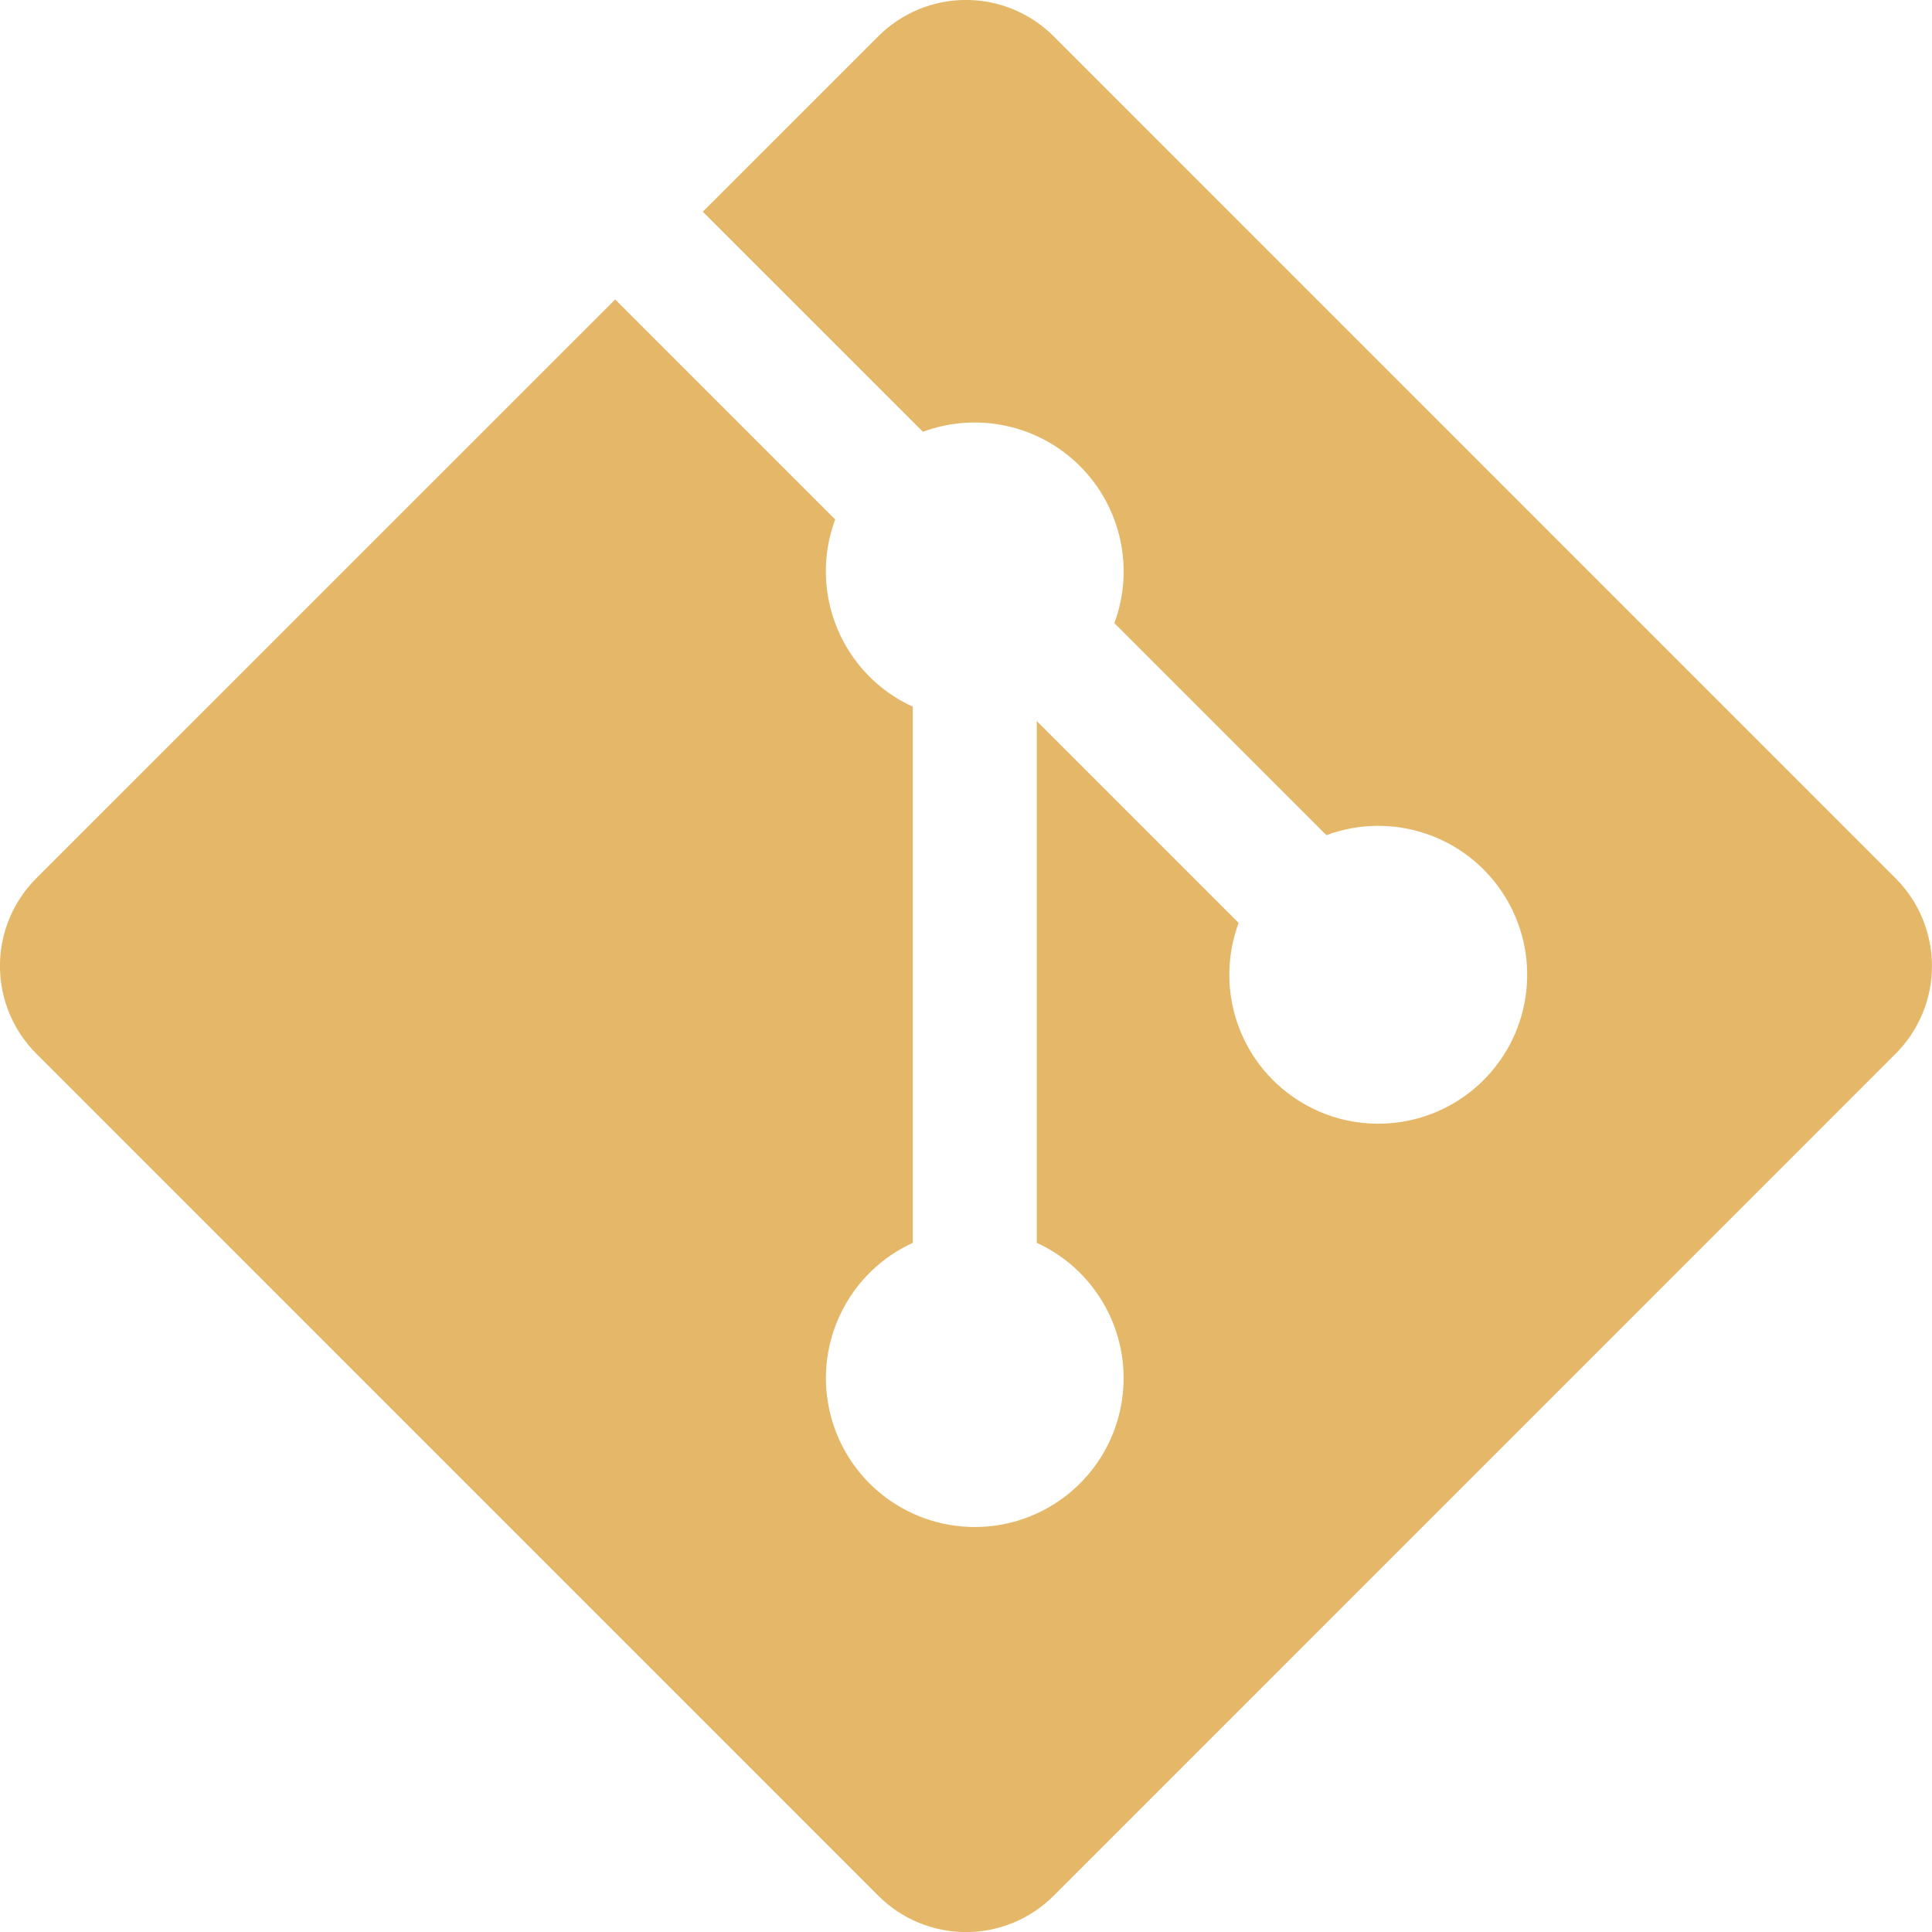
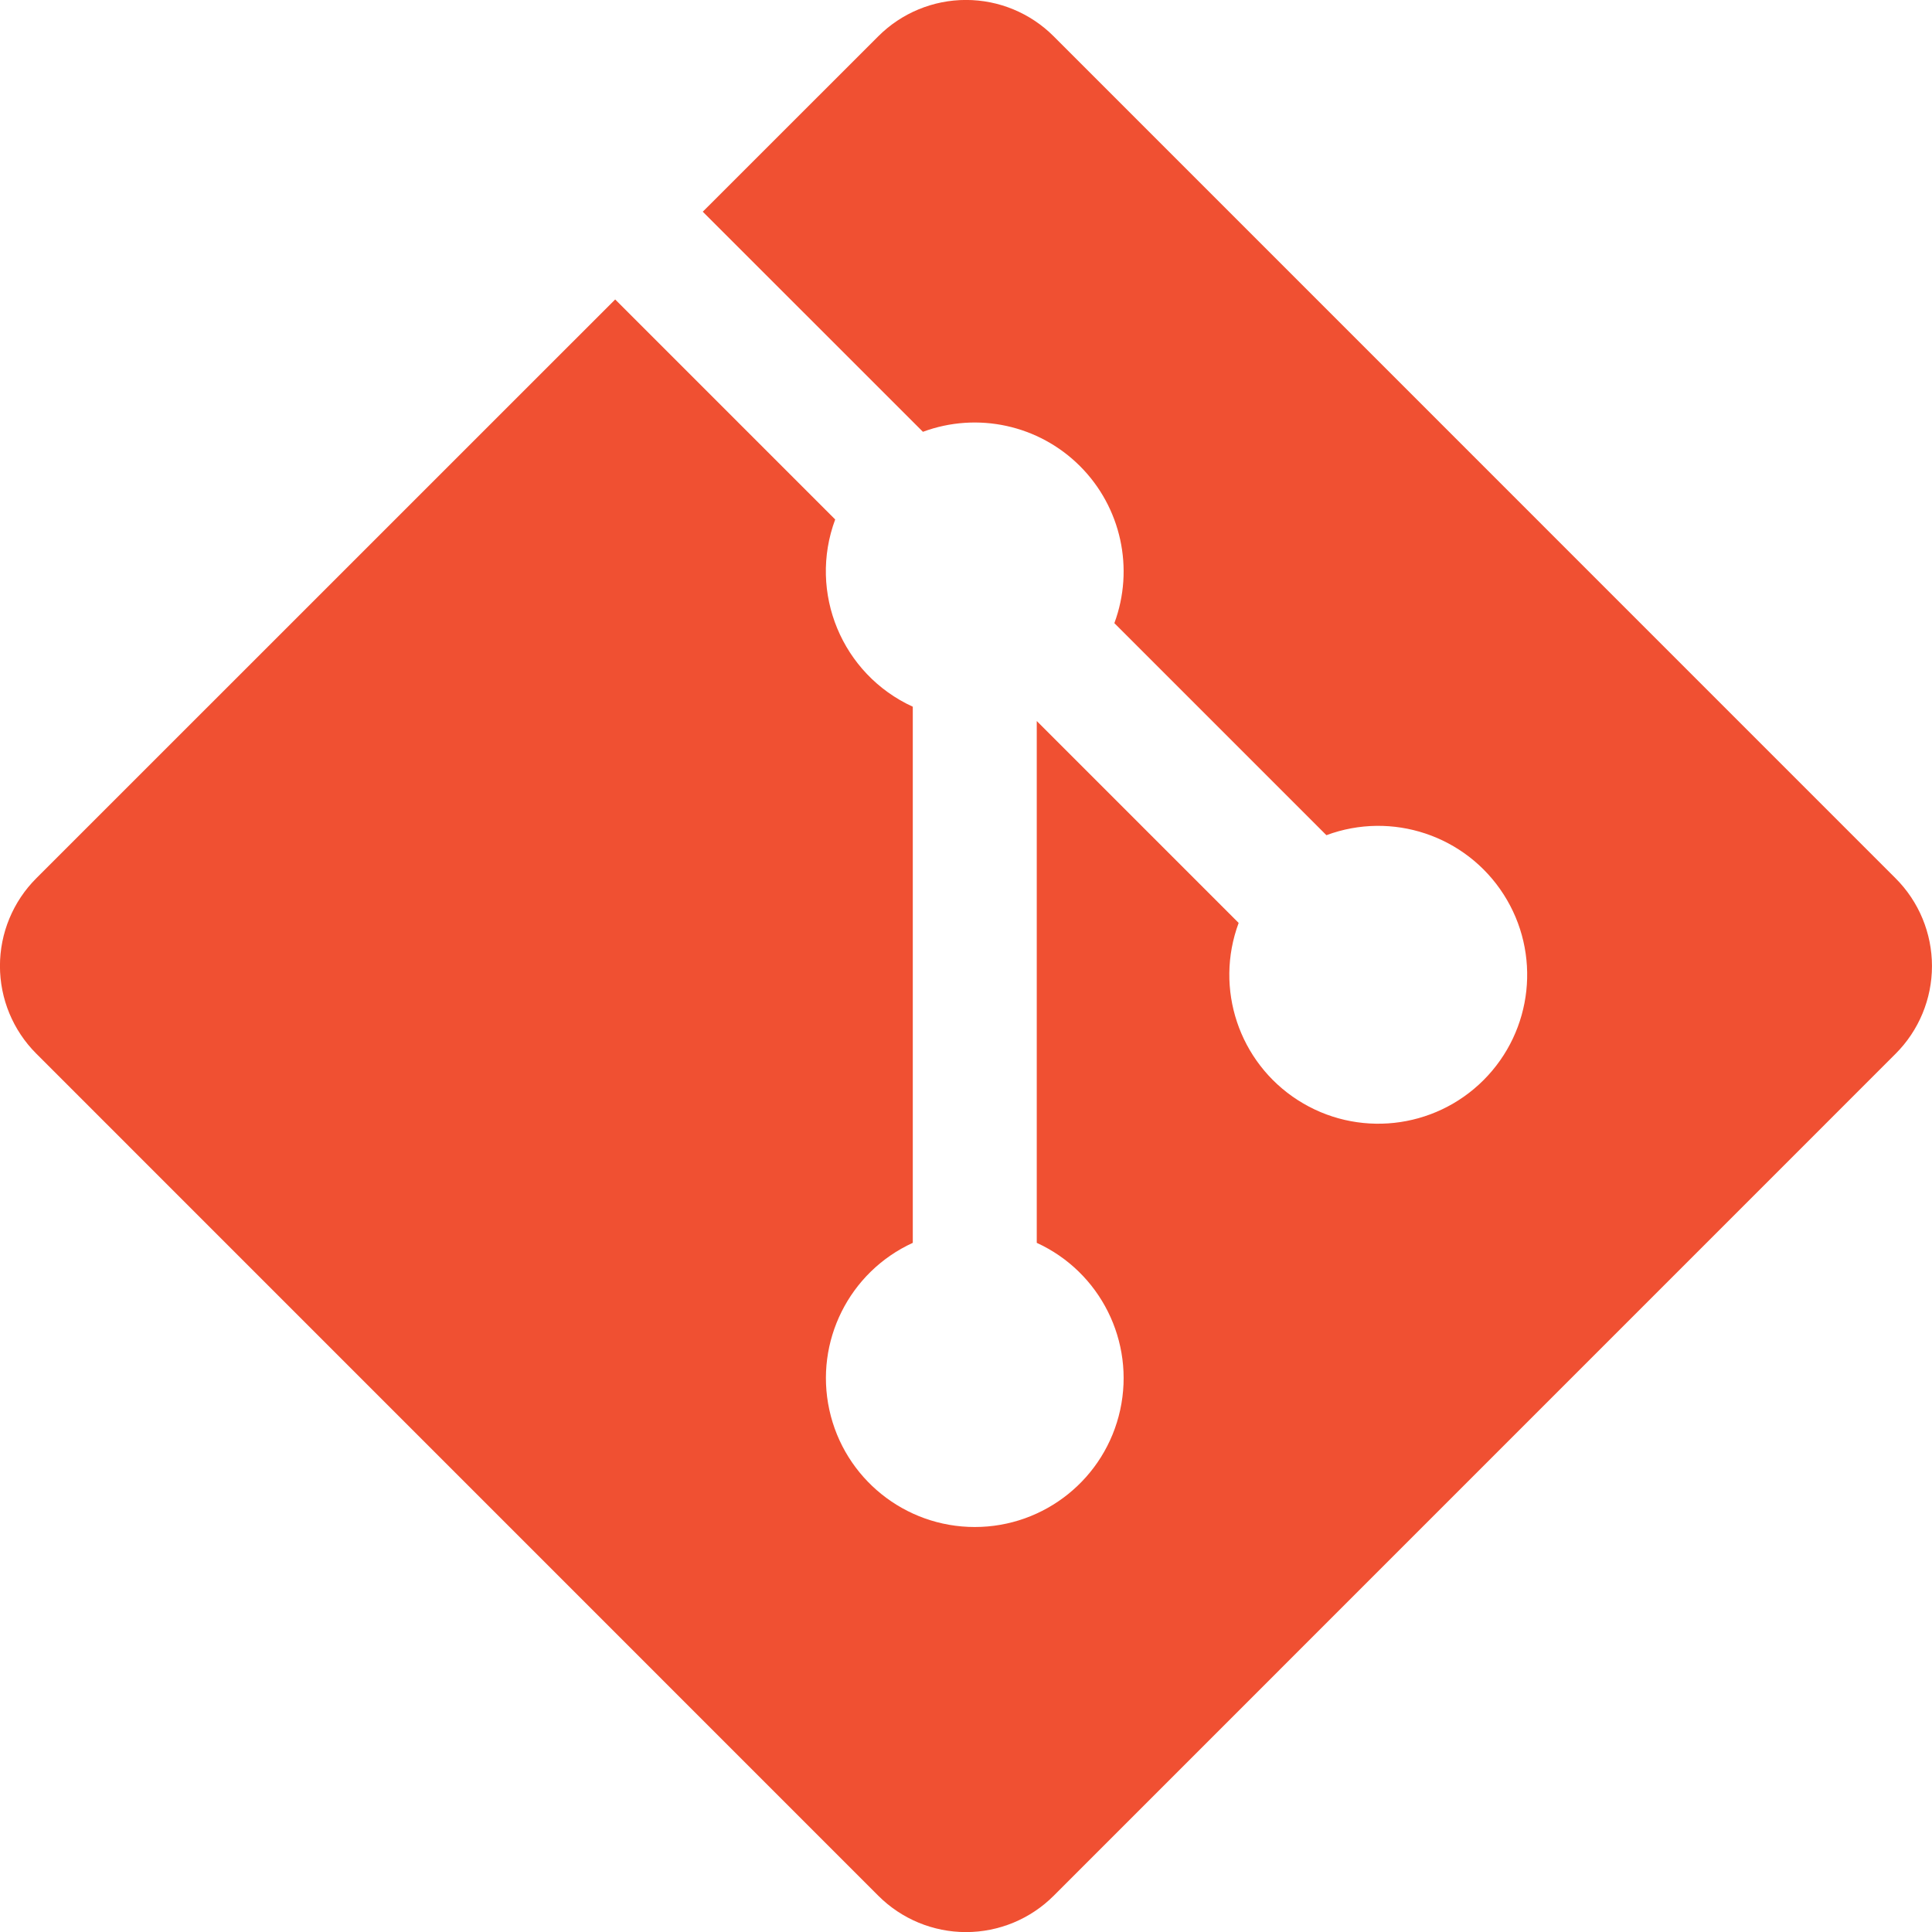
- <svg xmlns="http://www.w3.org/2000/svg" fill="#E5B869" role="img" viewBox="0 0 24 24">
+ <svg xmlns="http://www.w3.org/2000/svg" fill="#F05032" role="img" viewBox="0 0 24 24">
  <path d="M13.09 23.549a1.54 1.54 0 0 1-2.18 0L.451 13.089a1.54 1.54 0 0 1 0-2.179l7.191-7.19 2.733 2.733a1.85 1.85 0 0 0 .964 2.326v6.66a1.849 1.849 0 1 0 1.54 0V8.957l2.508 2.508a1.85 1.85 0 1 0 1.09-1.09l-2.634-2.634a1.85 1.85 0 0 0-2.378-2.377L8.73 2.63 10.91.451a1.54 1.54 0 0 1 2.179 0l10.459 10.46a1.54 1.54 0 0 1 0 2.179z" />
</svg>
